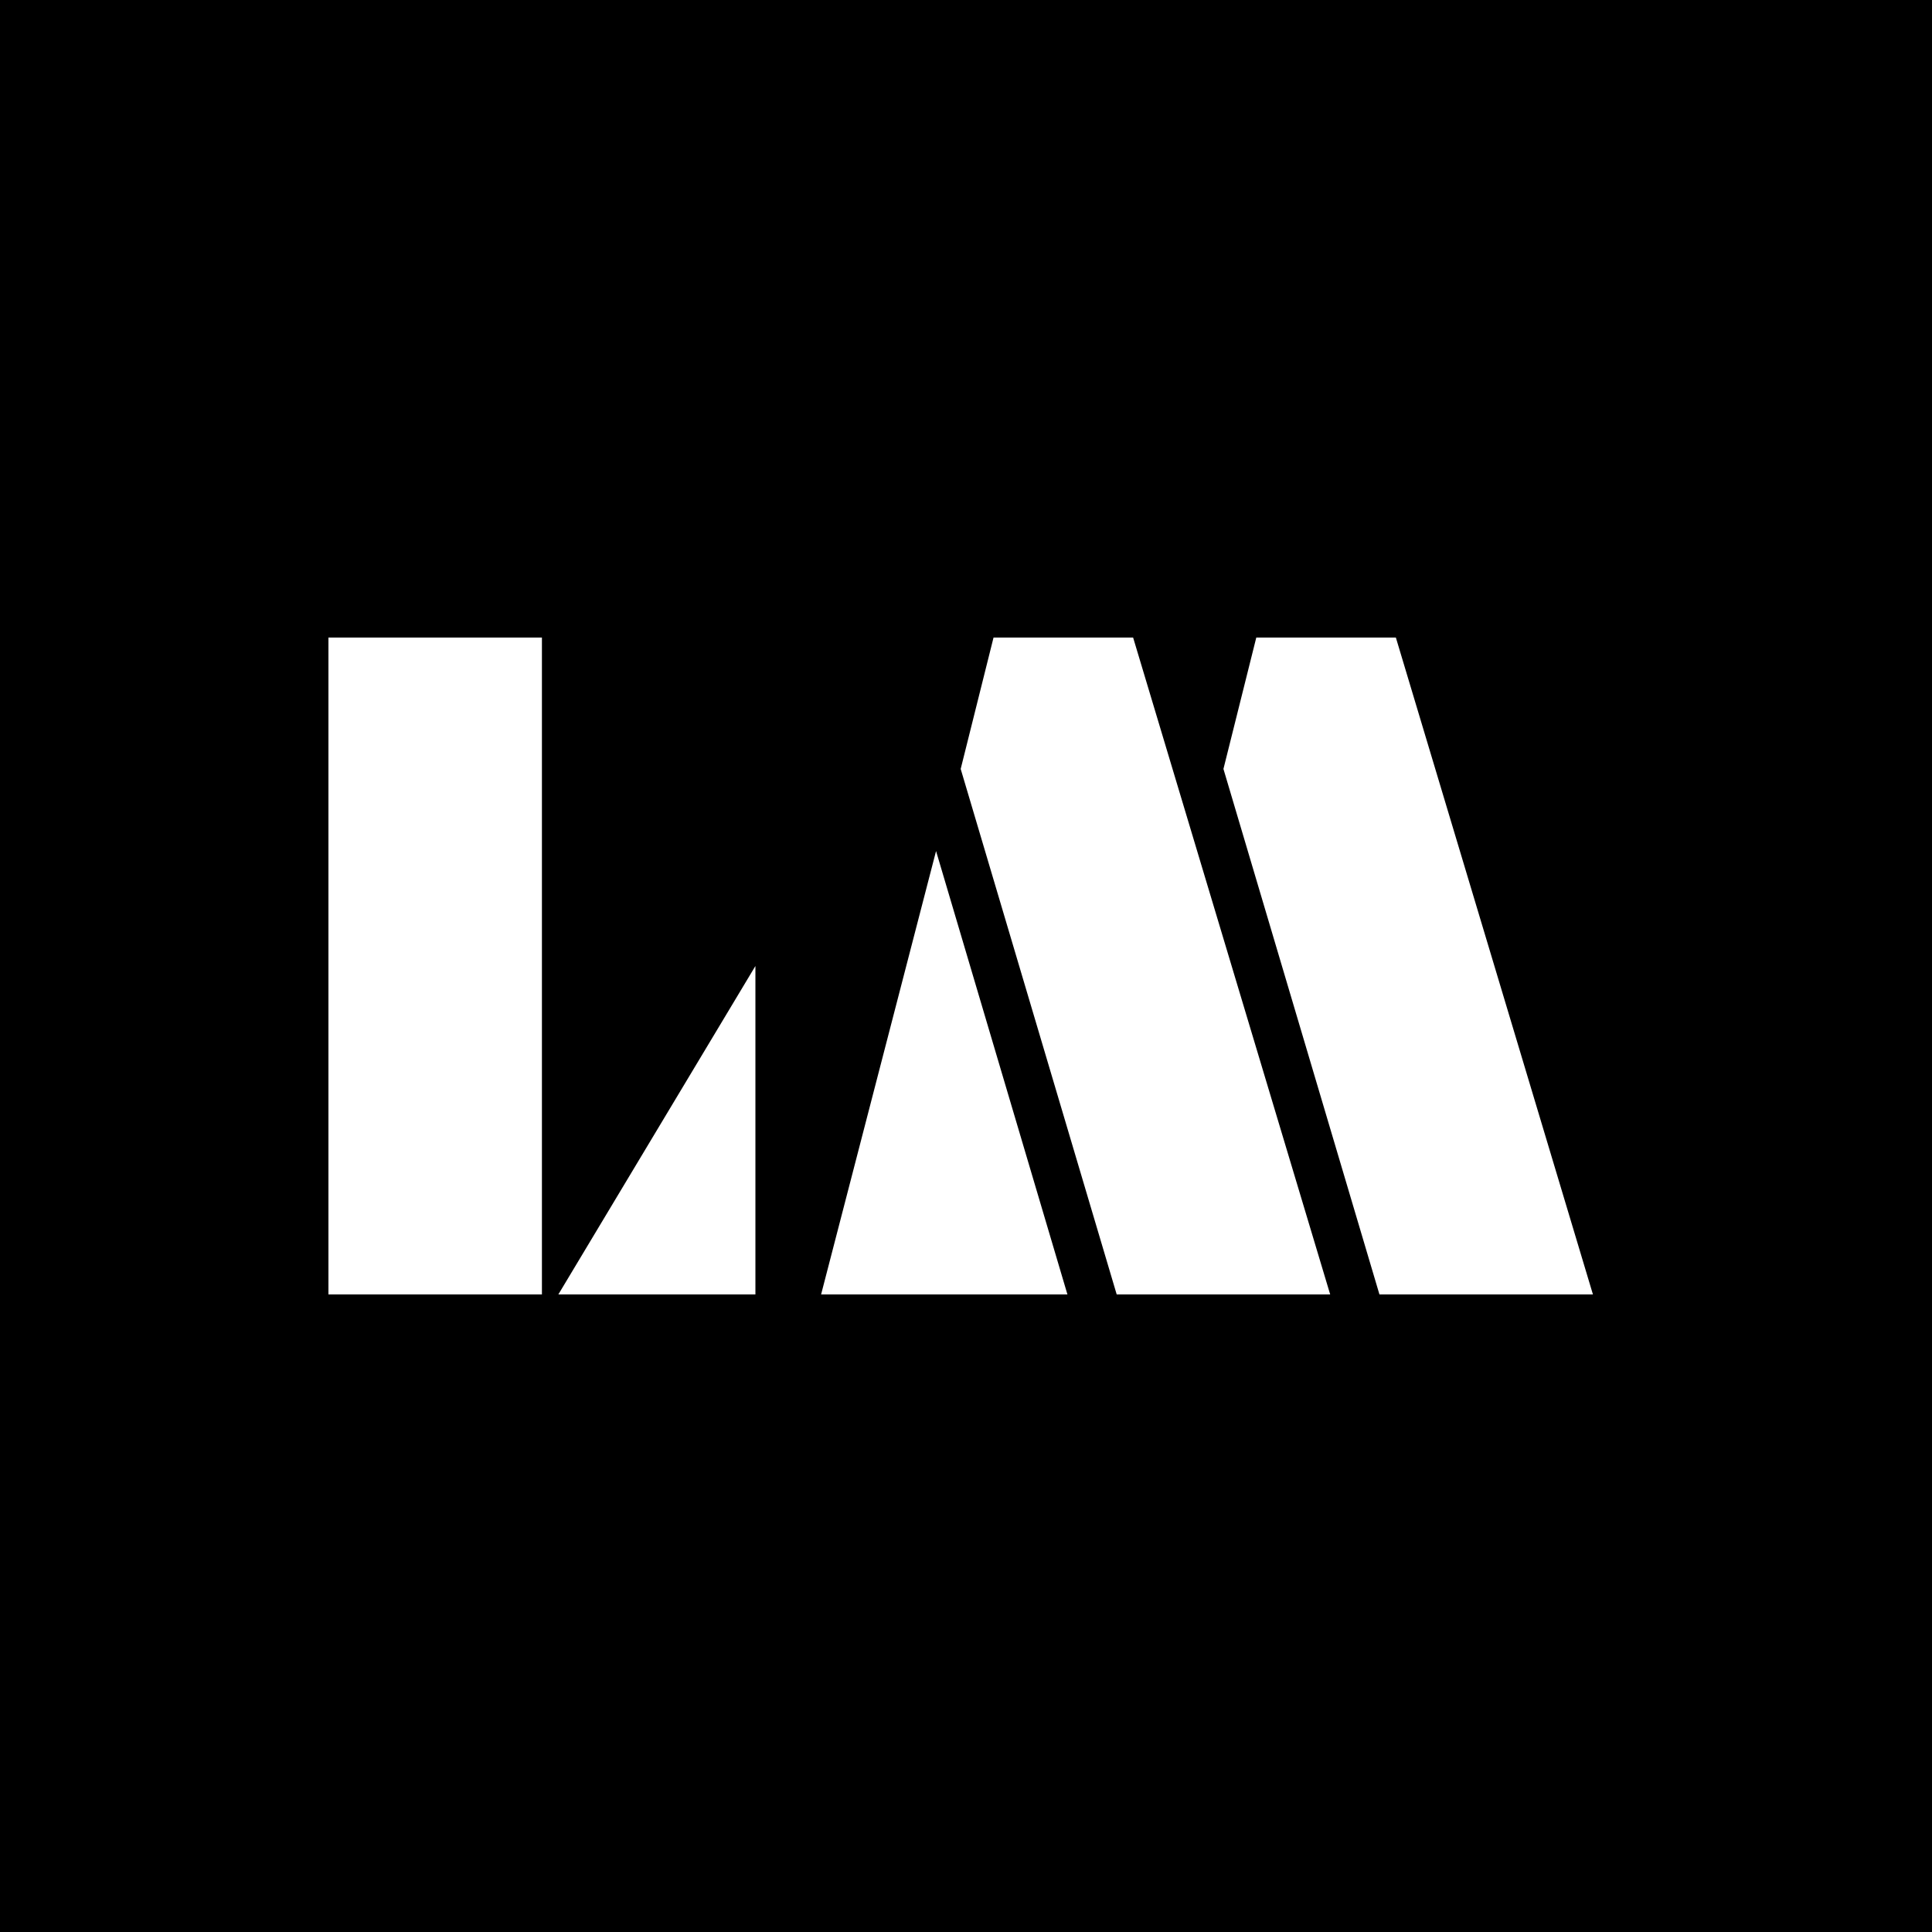
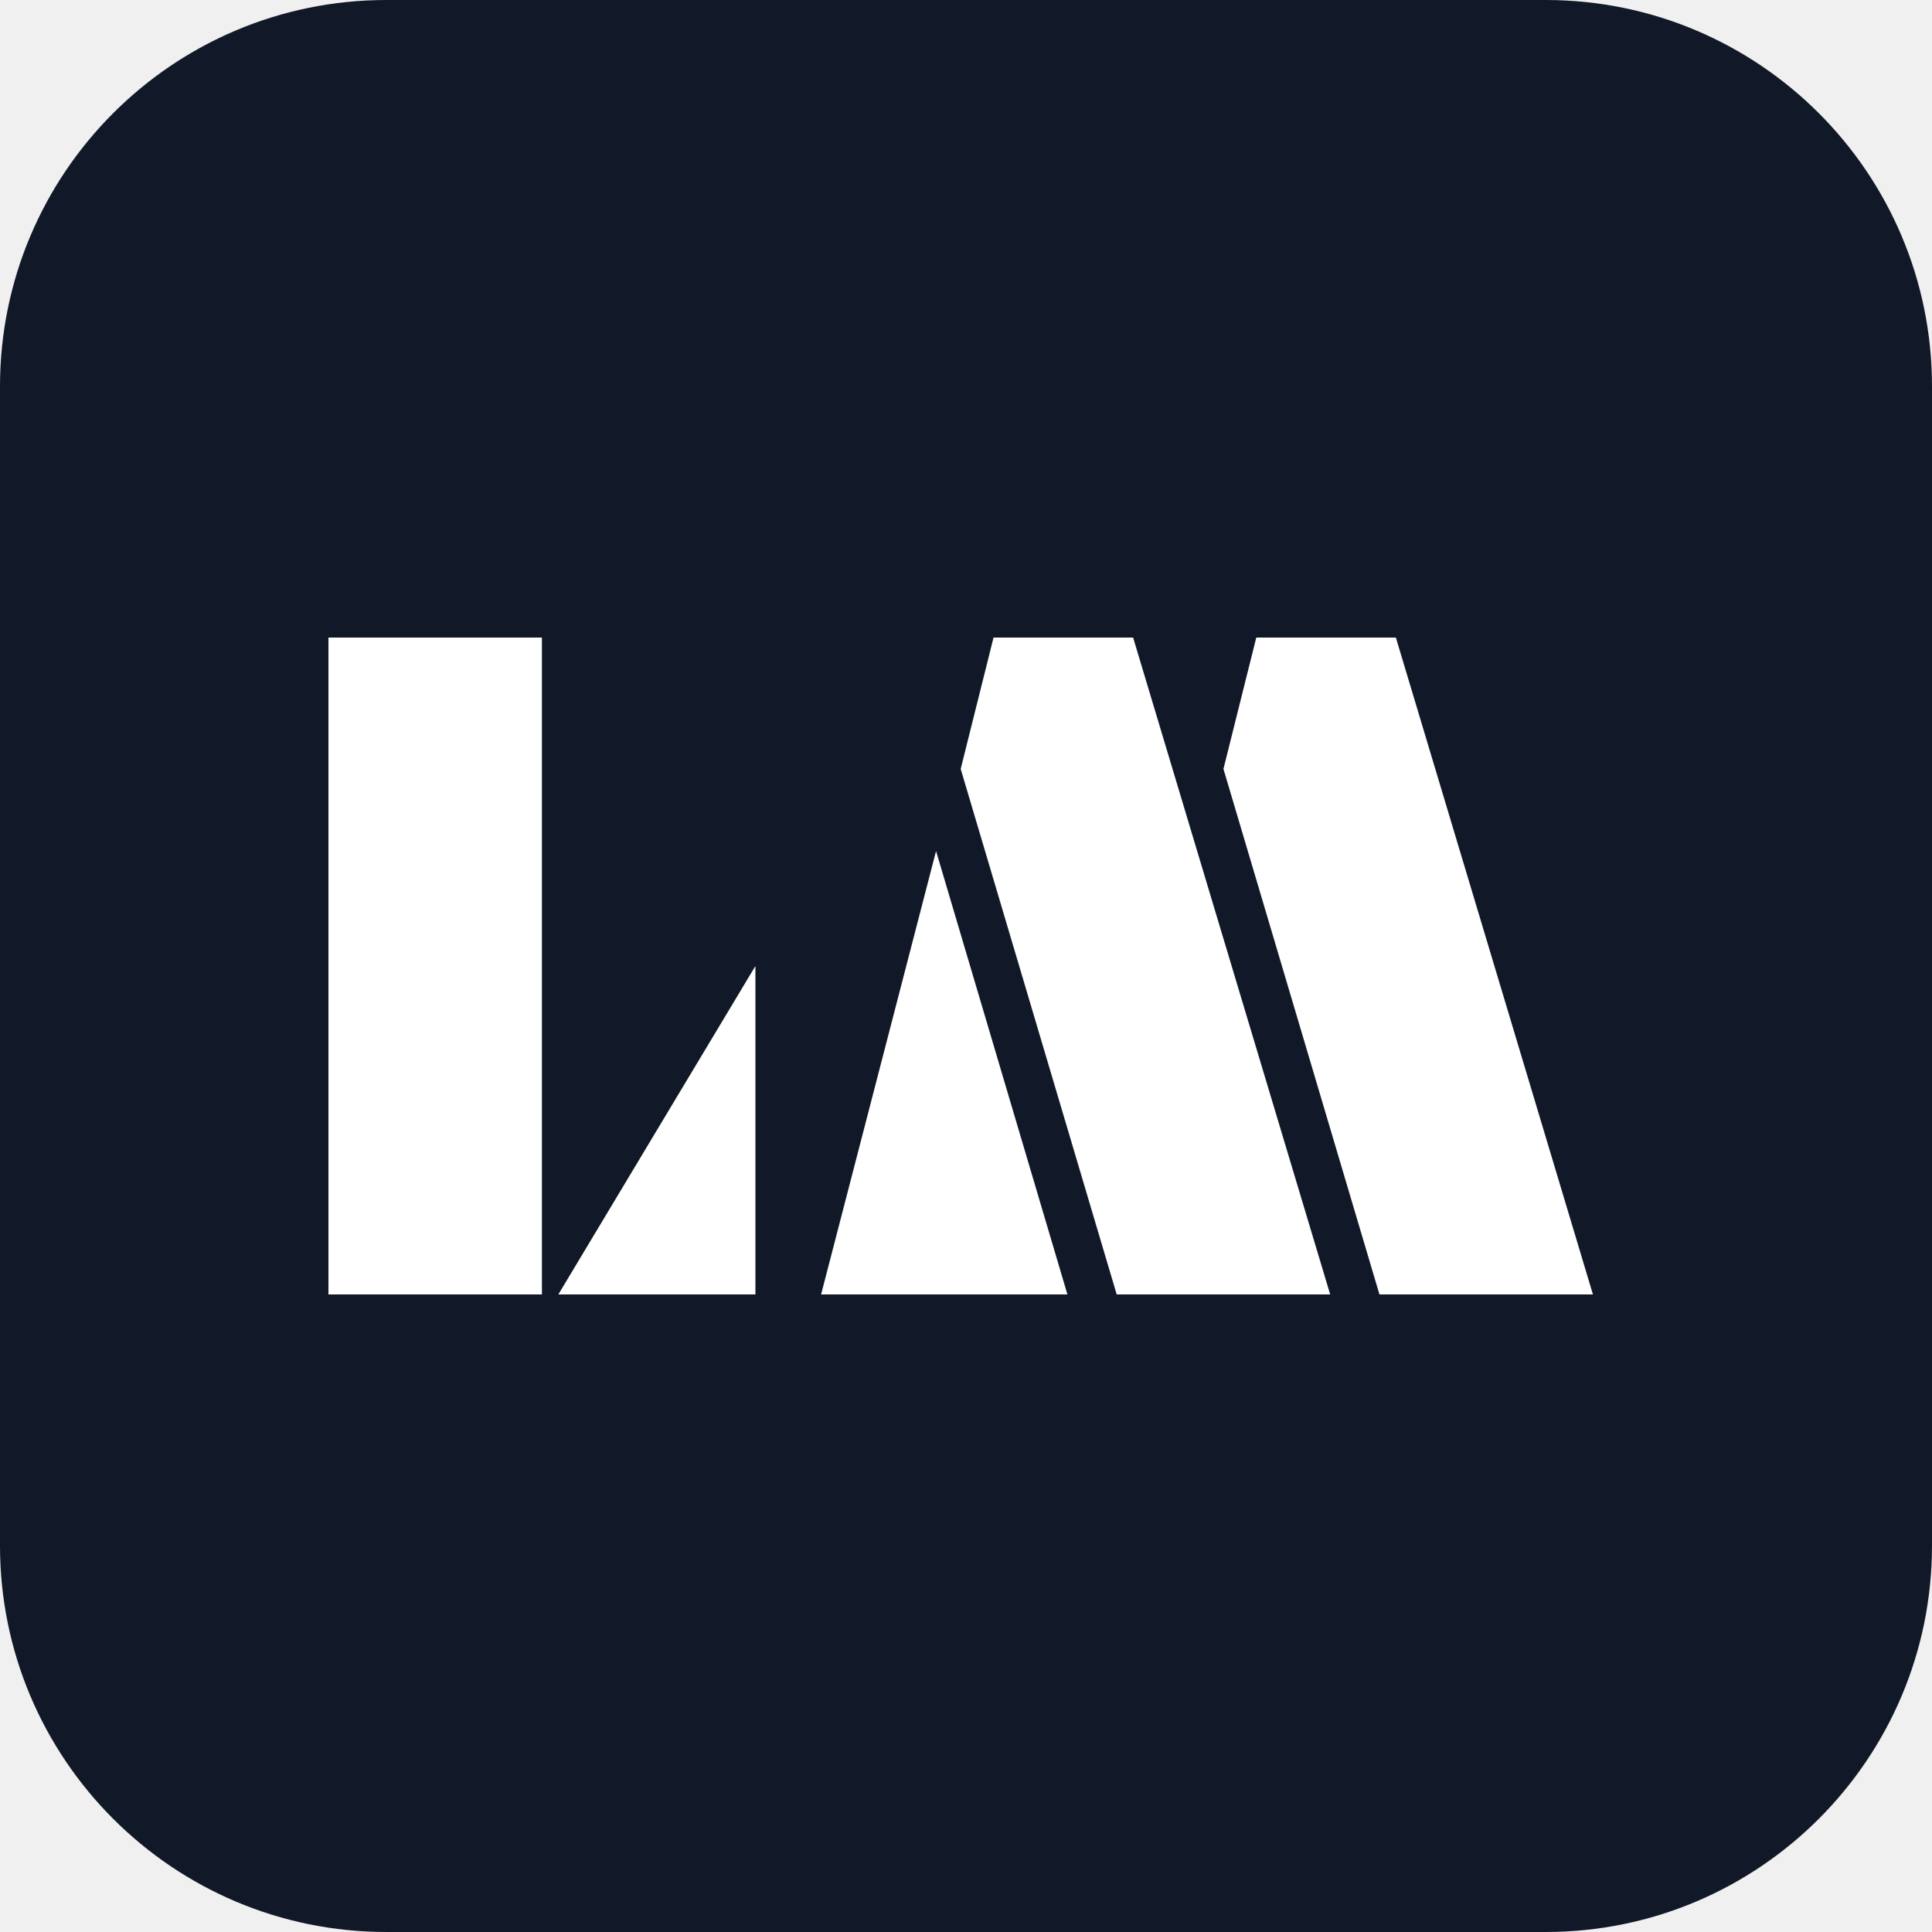
<svg xmlns="http://www.w3.org/2000/svg" viewBox="0 0 100 100" width="100" height="100">
-   <rect width="100" height="100" fill="0000" />
+   <rect width="100" height="100" rx="20" fill="#111827" />
  <g transform="translate(17, 33) scale(0.85)" fill="#ffffff">
    <path d="M0 0 H13 V40 H0 V0 Z" />
    <path d="M14 40 H26 L26 20 Z" />
    <path d="M30 40 L45 40 L37 13 Z" />
    <path d="M38.5 8 L48 40 L61 40 L49 0 H40.5 Z" />
    <path d="M54.5 8 L64 40 L77 40 L65 0 H56.5 Z" />
  </g>
</svg>
